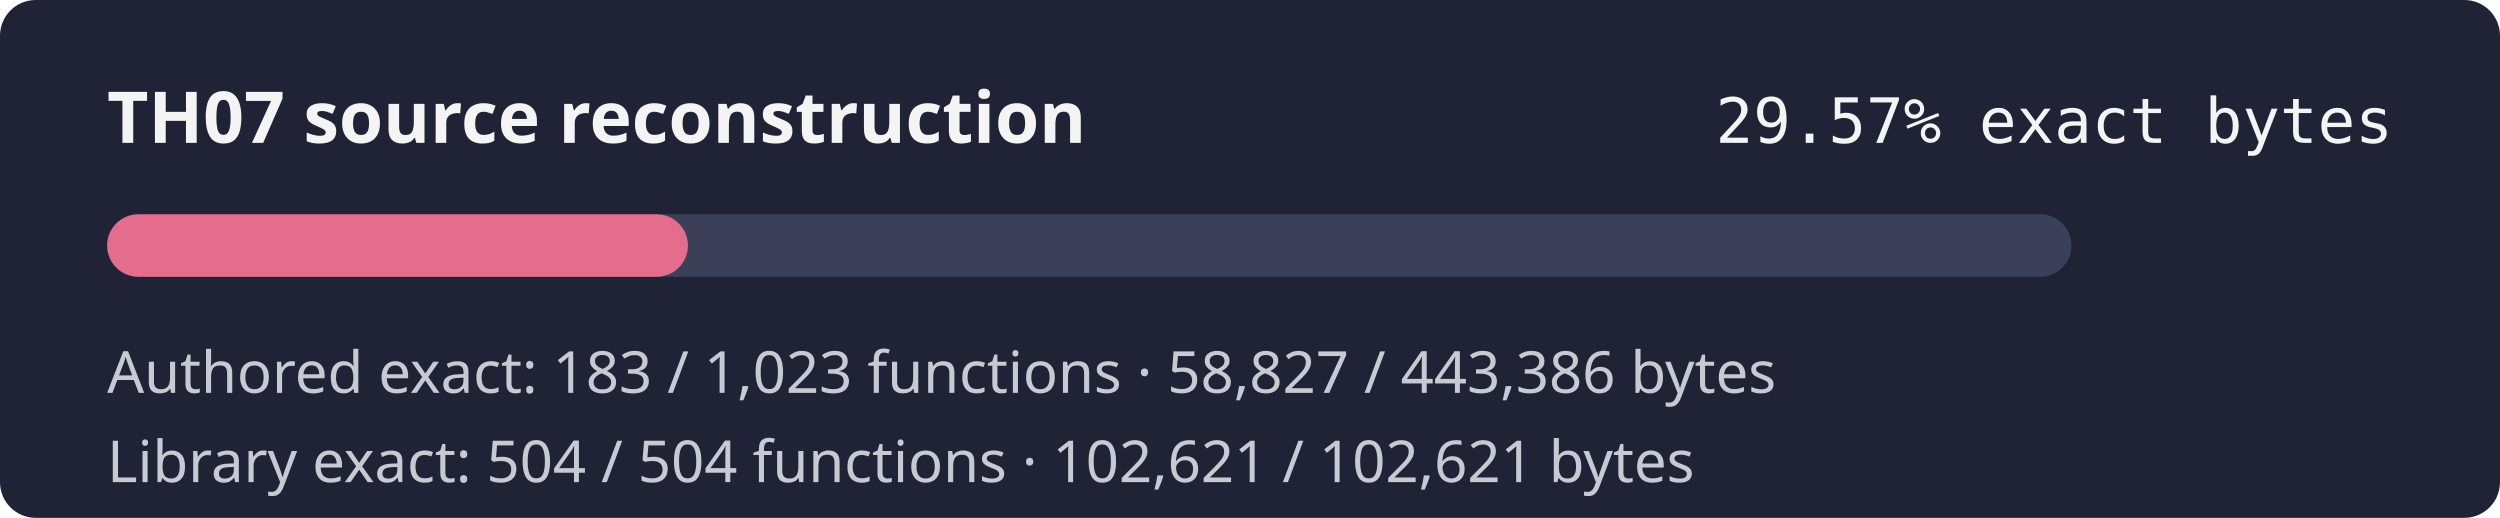
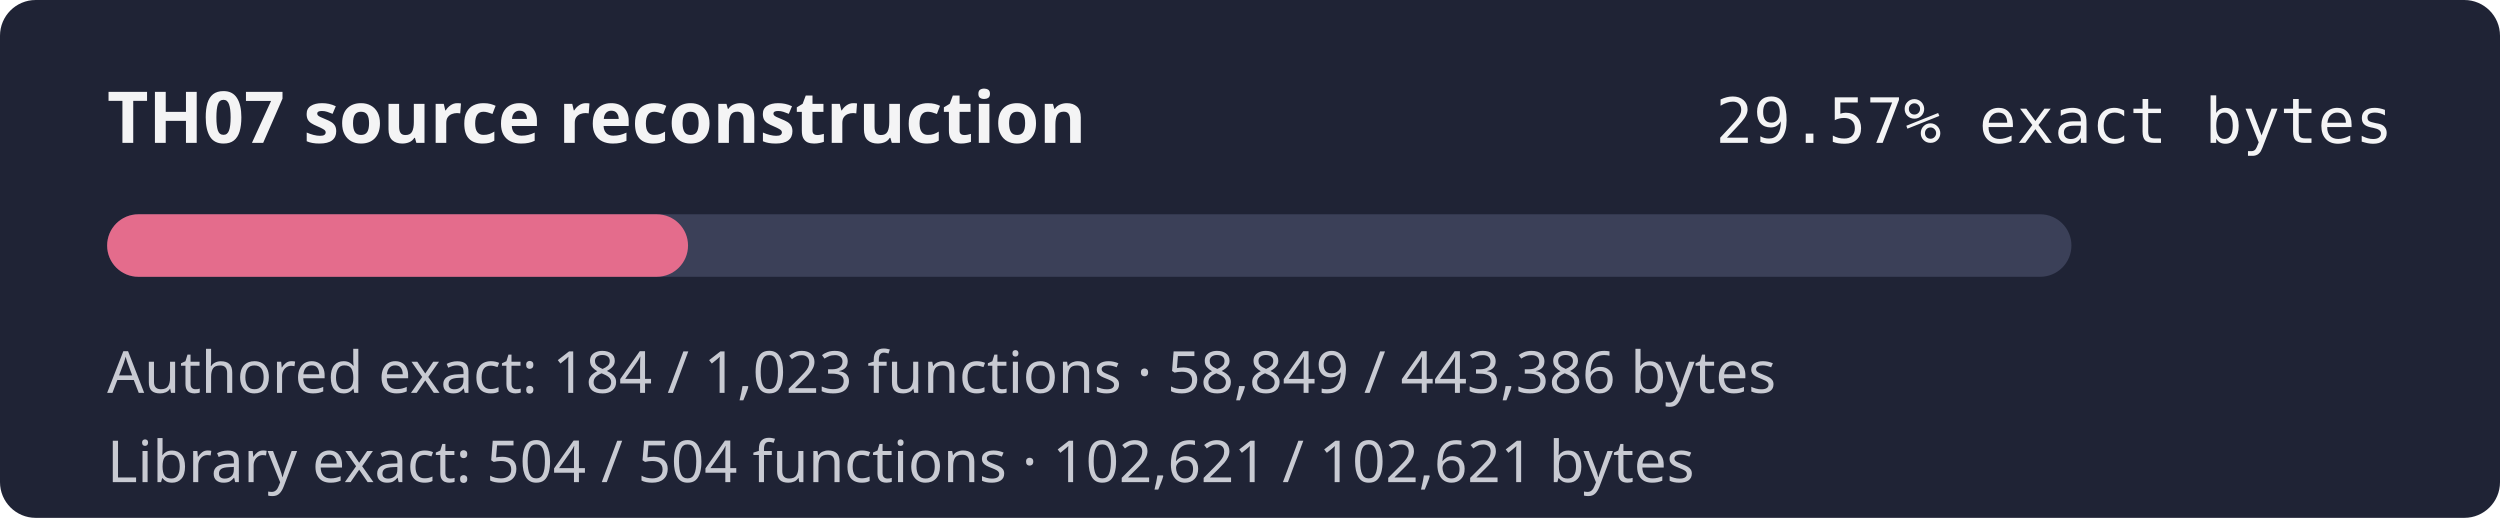
<svg xmlns="http://www.w3.org/2000/svg" width="560" height="116" role="img" aria-label="TH07 reconstruction progress 29.57% by bytes">
  <rect width="560" height="116" rx="8" fill="#1f2335" />
  <text x="24" y="32" fill="#f4f4f5" font-family="sans-serif" font-size="16" font-weight="600">TH07 source reconstruction</text>
  <text x="536" y="32" fill="#f4f4f5" text-anchor="end" font-family="monospace" font-size="14">29.57% exact bytes</text>
  <rect x="24" y="48" width="440" height="14" rx="7" fill="#3b4058" />
-   <rect x="24" y="48" width="130.10" height="14" rx="7" fill="#e46c8c" />
-   <text x="24" y="88" fill="#c8cad2" font-family="sans-serif" font-size="13">Authored exact: 183 / 1,023 functions · 58,827 / 443,386 bytes</text>
+   <rect x="24" y="48" width="130.12" height="14" rx="7" fill="#e46c8c" />
+   <text x="24" y="88" fill="#c8cad2" font-family="sans-serif" font-size="13">Authored exact: 184 / 1,023 functions · 58,849 / 443,386 bytes</text>
  <text x="24" y="108" fill="#c8cad2" font-family="sans-serif" font-size="13">Library exact: 504 / 504 functions · 102,621 / 102,621 bytes</text>
</svg>
